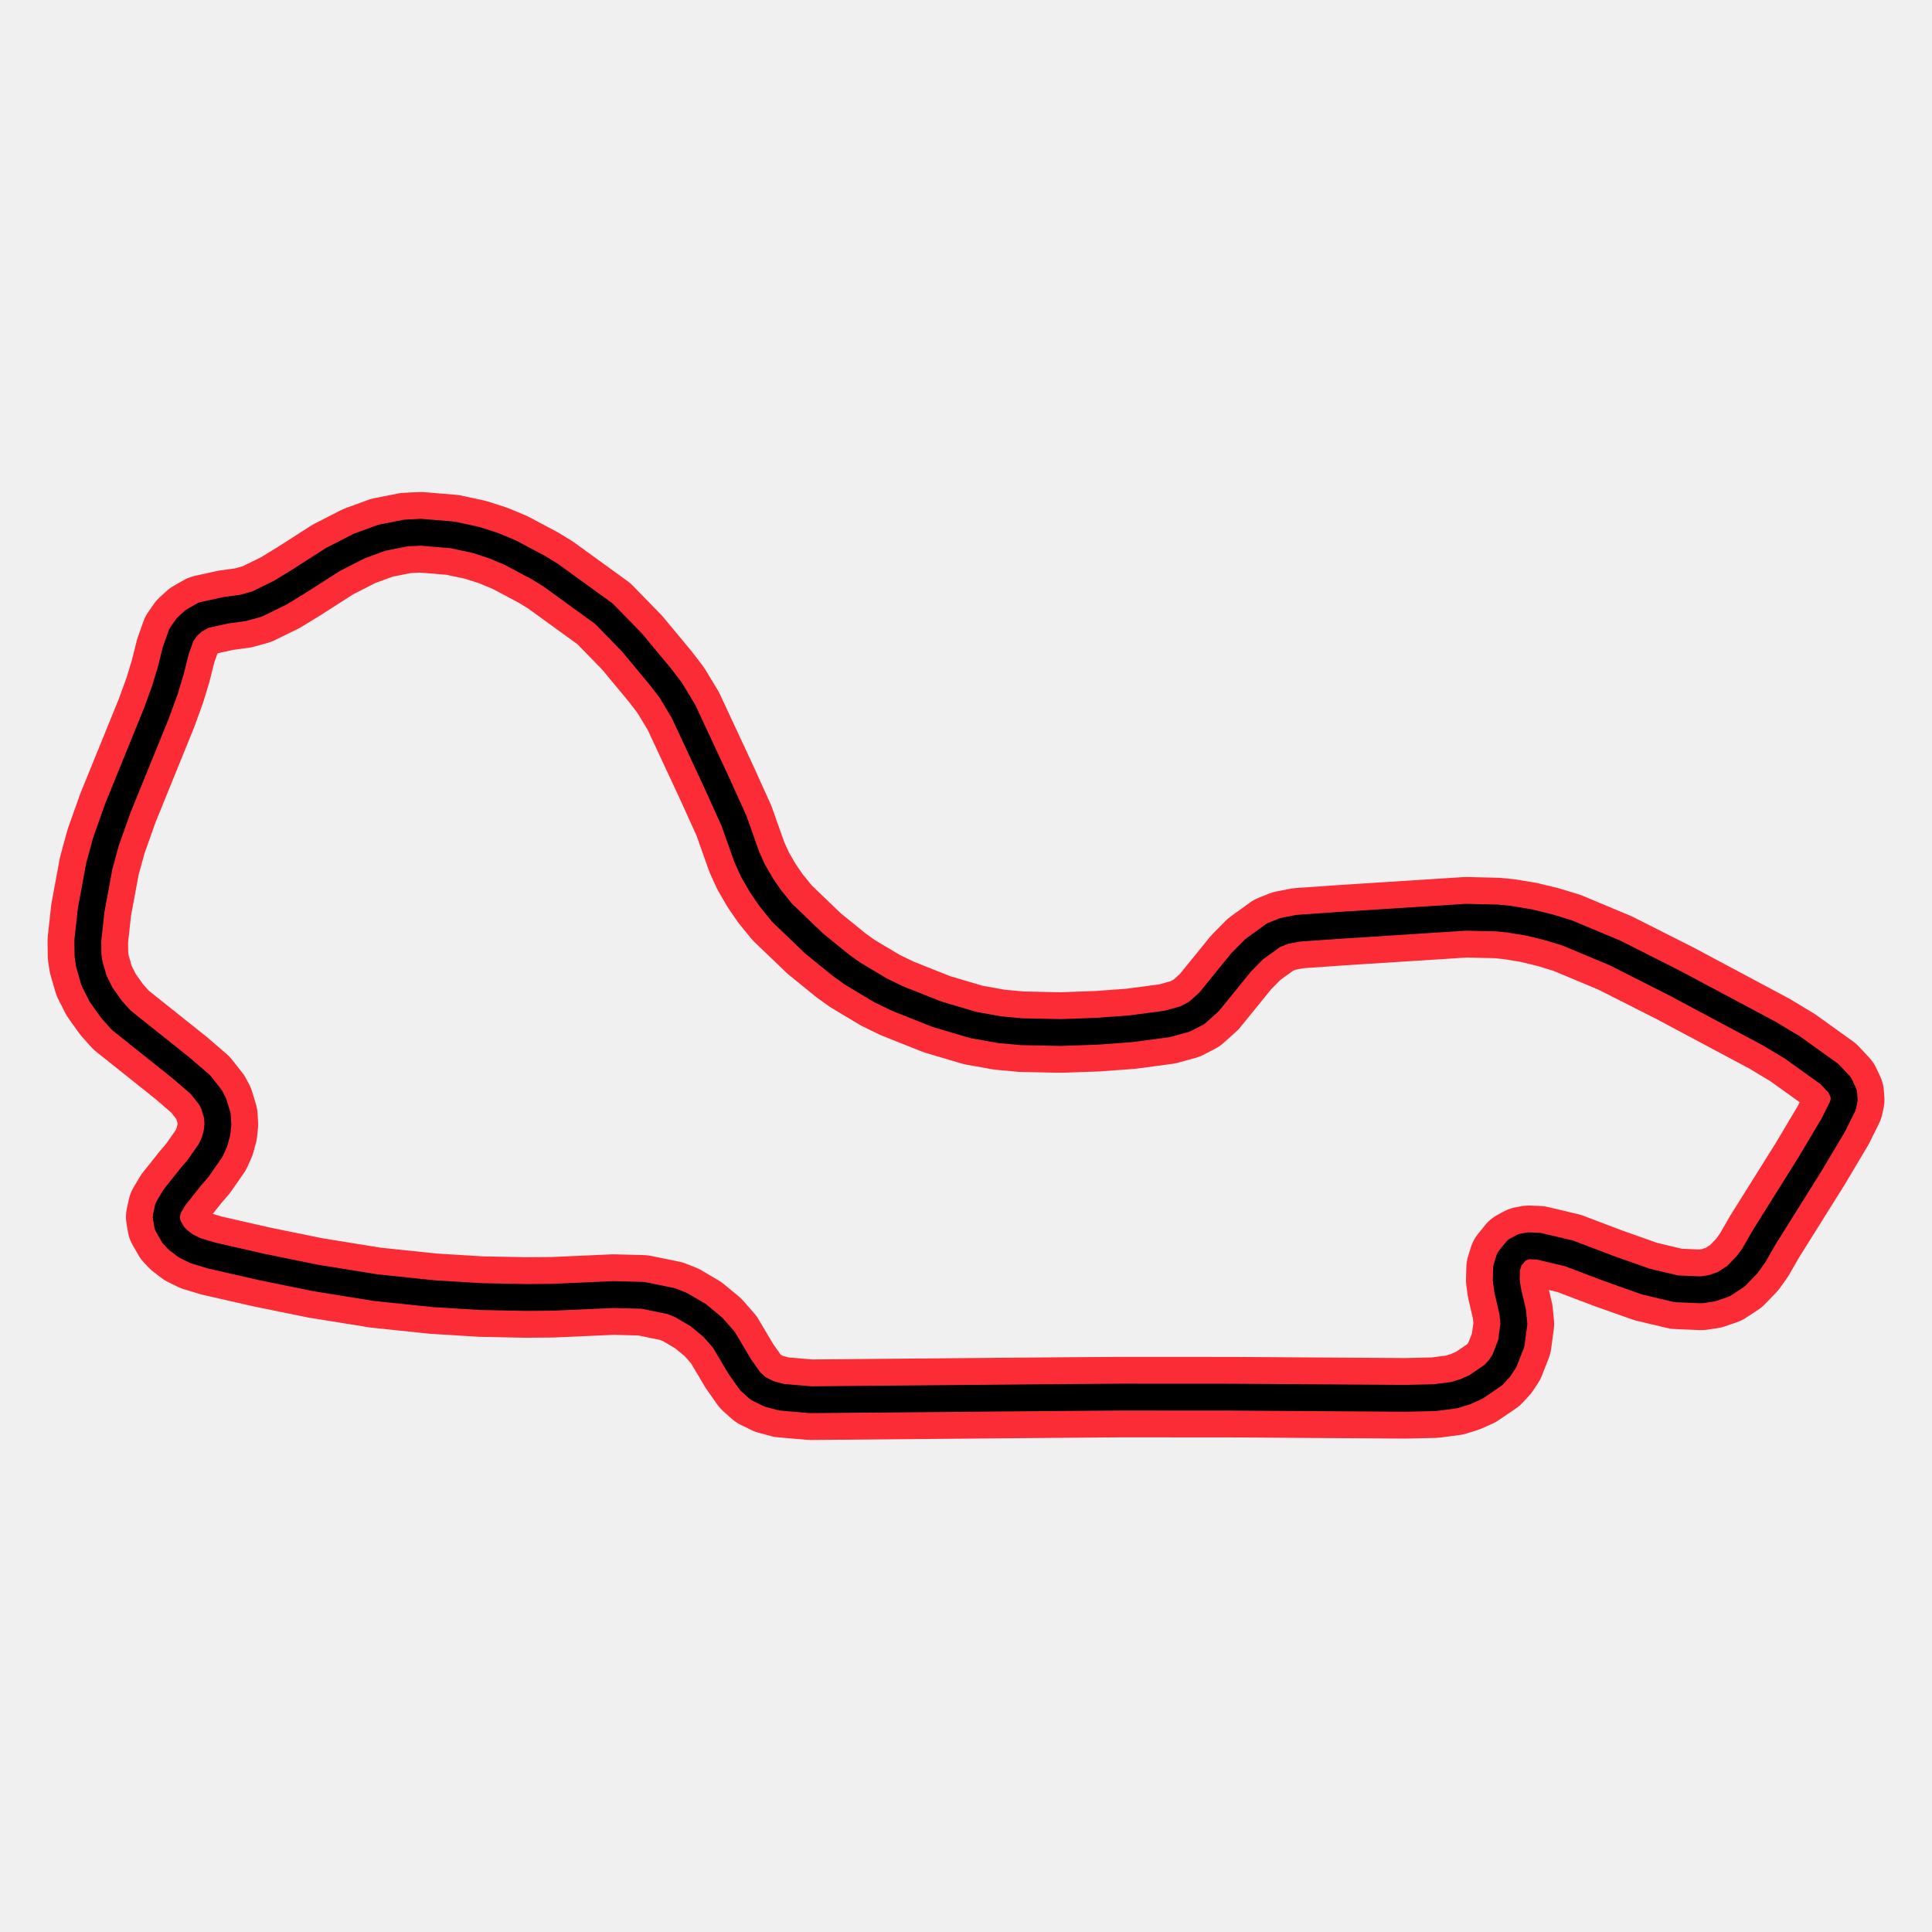
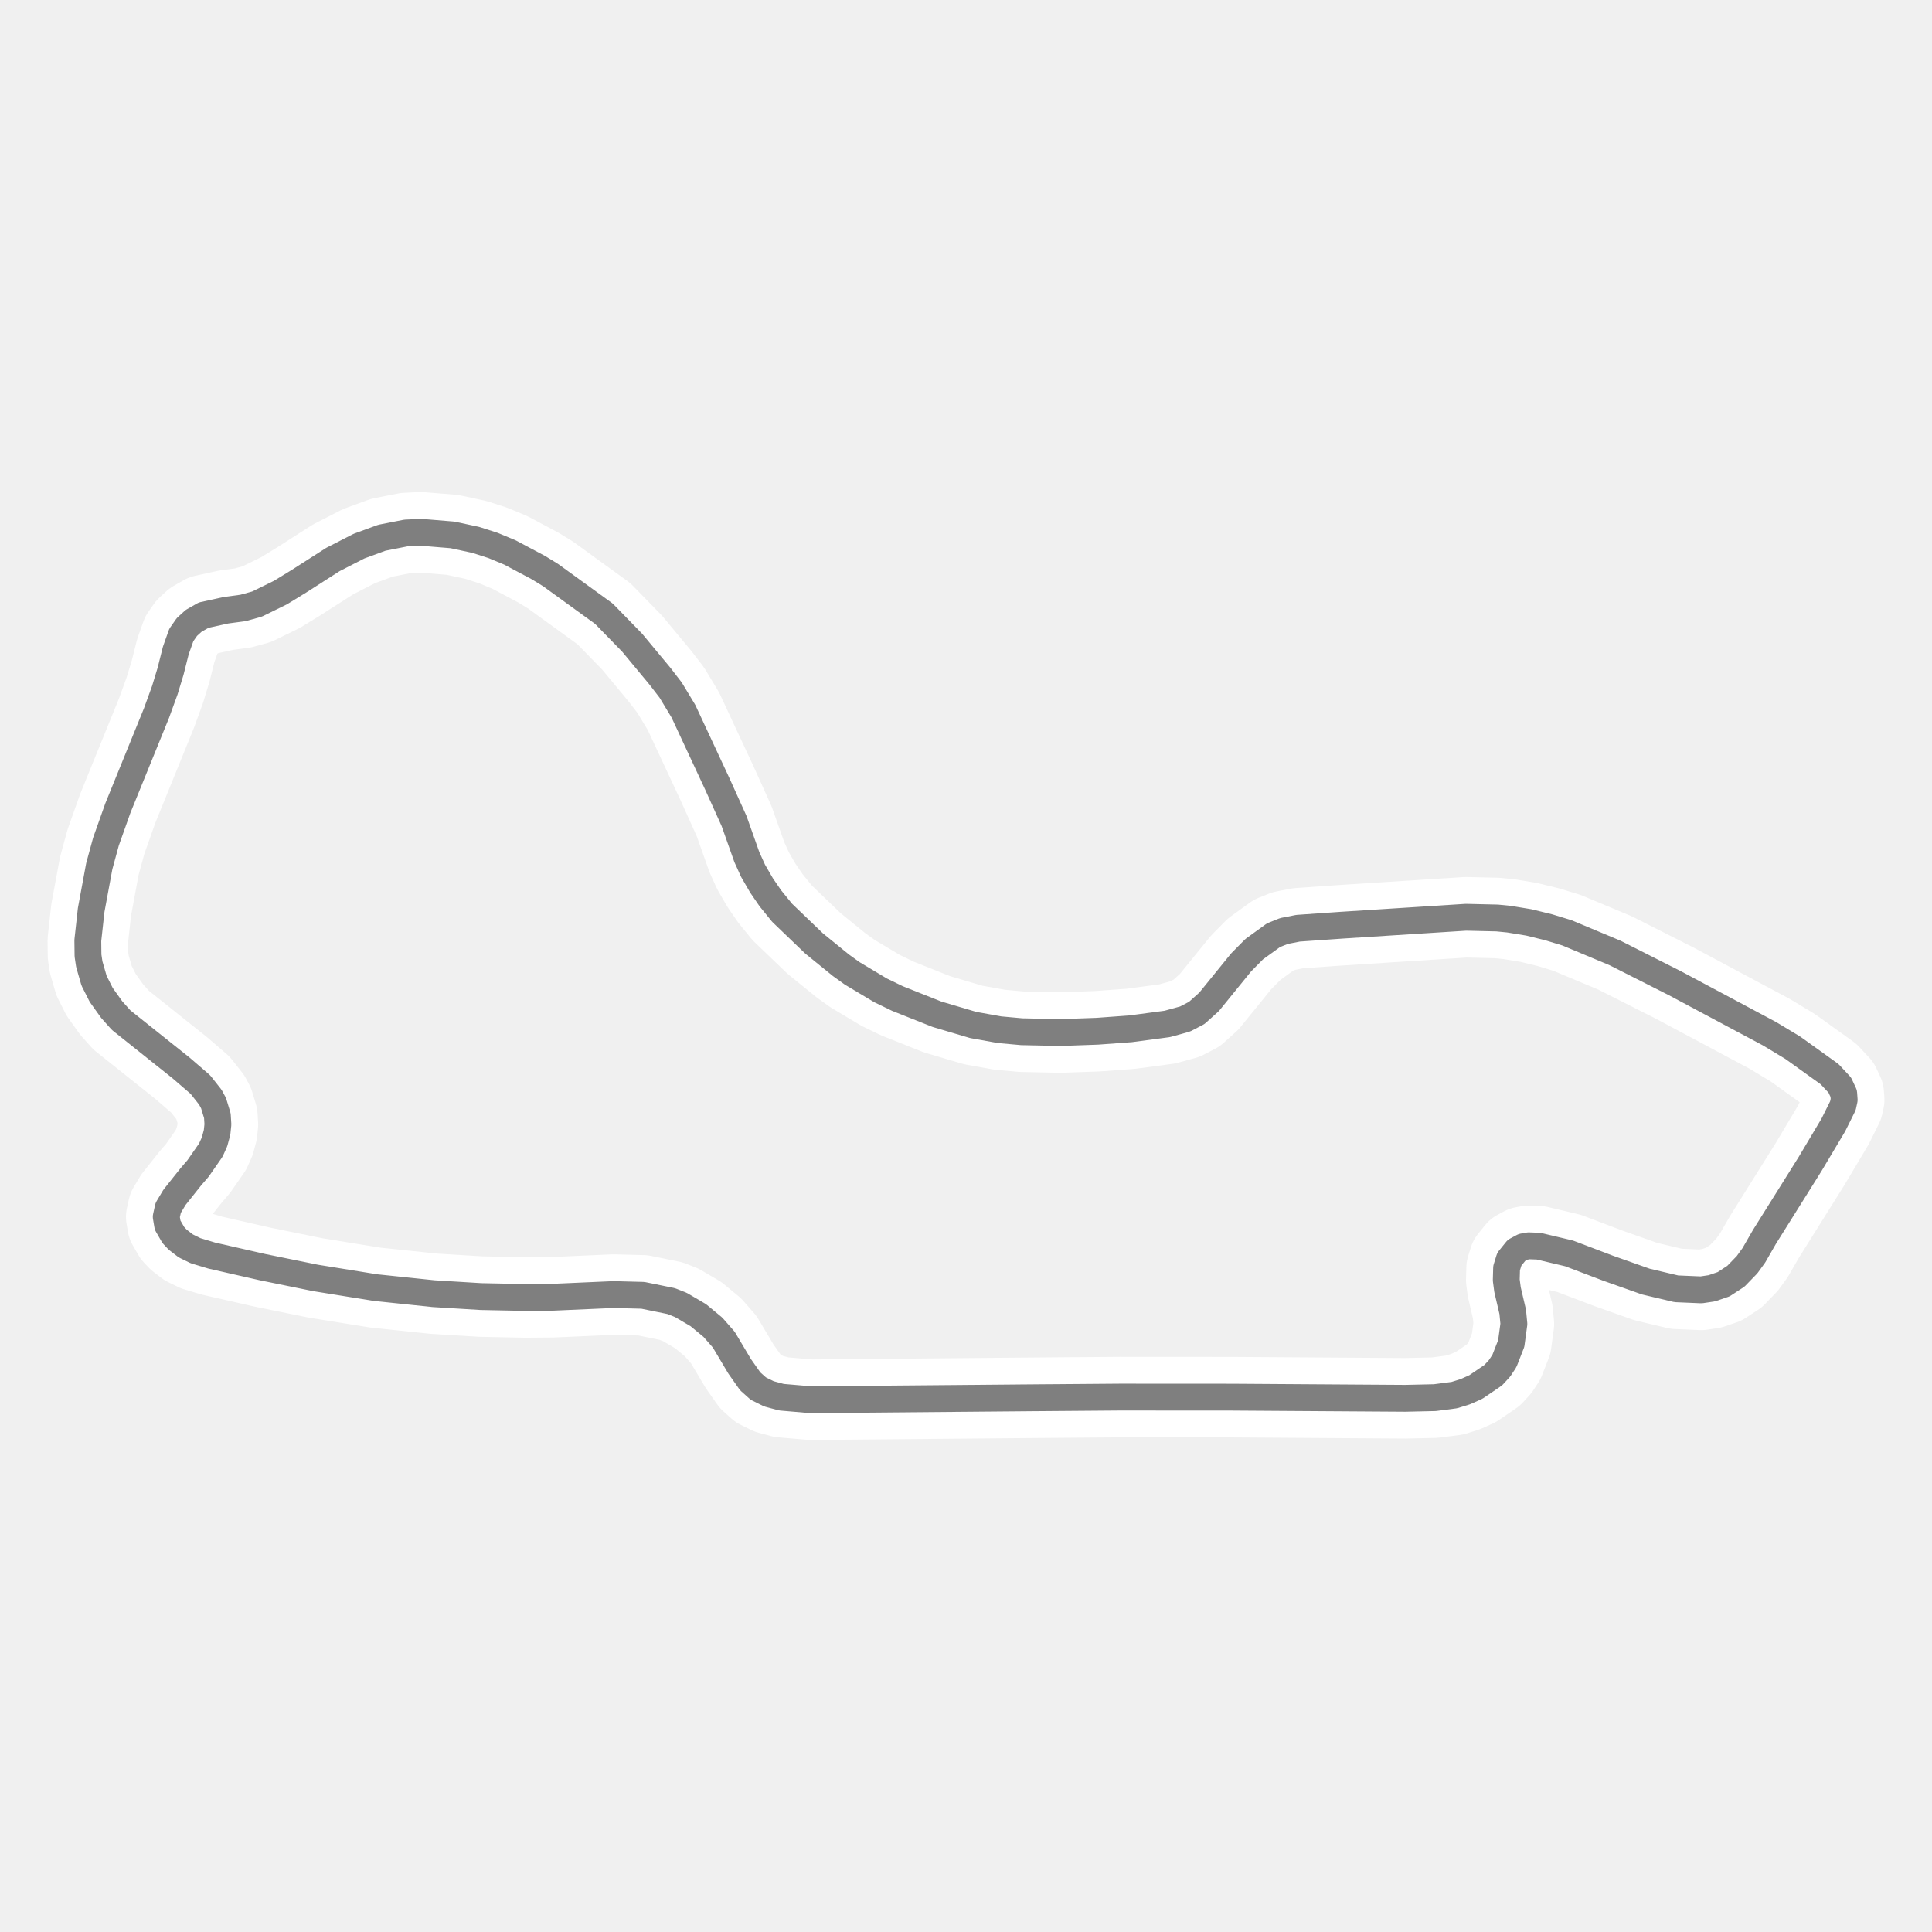
<svg xmlns="http://www.w3.org/2000/svg" width="216pt" height="216pt" viewBox="0 0 216 216" version="1.1">
  <defs>
    <style type="text/css">*{stroke-linejoin: round; stroke-linecap: butt}</style>
  </defs>
  <g id="figure_1">
    <g id="patch_1">
      <path d="M 0 216  L 216 216  L 216 0  L 0 0  L 0 216  z " style="fill: none" />
    </g>
    <g id="axes_1">
      <g id="line2d_1">
-         <path d="M 115.552 156.274  L 90.626 156.491  L 87.365 156.21  L 85.971 155.835  L 84.783 155.247  L 83.872 154.432  L 82.689 152.751  L 80.92 149.777  L 79.704 148.39  L 78.067 147.037  L 76.125 145.896  L 75.032 145.464  L 71.877 144.82  L 68.585 144.735  L 61.769 145.036  L 58.749 145.06  L 53.762 144.959  L 48.478 144.636  L 41.967 143.955  L 35.294 142.878  L 29.381 141.675  L 23.679 140.377  L 21.874 139.834  L 20.776 139.297  L 19.87 138.601  L 19.375 138.074  L 18.742 136.977  L 18.584 136.042  L 18.804 135.044  L 19.504 133.872  L 21.345 131.557  L 22.139 130.639  L 23.569 128.583  L 23.985 127.659  L 24.27 126.599  L 24.362 125.711  L 24.302 124.736  L 23.878 123.341  L 23.518 122.669  L 22.401 121.255  L 20.261 119.41  L 13.544 114.052  L 12.486 112.87  L 11.316 111.231  L 10.517 109.648  L 9.982 107.796  L 9.838 106.834  L 9.818 105.145  L 10.193 101.739  L 11.098 96.843  L 11.847 94.096  L 13.18 90.342  L 17.493 79.733  L 18.427 77.163  L 19.074 75.038  L 19.654 72.729  L 20.273 70.988  L 20.898 70.095  L 21.645 69.414  L 22.764 68.775  L 25.275 68.223  L 27.164 67.969  L 28.72 67.541  L 31.356 66.249  L 33.424 64.982  L 37.229 62.547  L 40.142 61.056  L 42.694 60.12  L 45.366 59.592  L 47.049 59.509  L 50.596 59.802  L 53.186 60.359  L 55.123 60.981  L 57.008 61.764  L 60.208 63.466  L 61.56 64.296  L 67.524 68.618  L 70.677 71.854  L 73.792 75.607  L 74.984 77.156  L 76.408 79.514  L 80.196 87.644  L 82.072 91.797  L 83.501 95.83  L 84.196 97.362  L 85.148 99.004  L 86.132 100.437  L 87.442 102.05  L 91.019 105.483  L 94.017 107.918  L 95.283 108.829  L 98.445 110.72  L 100.335 111.636  L 104.76 113.395  L 108.81 114.594  L 111.758 115.122  L 114.234 115.347  L 118.605 115.437  L 122.692 115.292  L 126.41 115.02  L 130.498 114.475  L 132.49 113.928  L 133.791 113.25  L 135.179 112.006  L 138.759 107.598  L 140.222 106.118  L 142.379 104.558  L 143.55 104.088  L 145.125 103.779  L 150.029 103.437  L 163.896 102.551  L 167.391 102.633  L 168.685 102.761  L 170.928 103.129  L 173.146 103.672  L 175.195 104.297  L 180.579 106.549  L 187.253 109.923  L 197.826 115.566  L 200.426 117.132  L 204.55 120.091  L 205.692 121.316  L 206.131 122.255  L 206.182 122.964  L 206.037 123.627  L 204.97 125.773  L 202.386 130.114  L 197.261 138.299  L 196.083 140.346  L 195.322 141.398  L 194.074 142.686  L 192.706 143.58  L 191.38 144.033  L 190.2 144.209  L 187.414 144.09  L 184.002 143.281  L 179.817 141.8  L 175.425 140.132  L 172.012 139.323  L 170.913 139.283  L 170.281 139.398  L 169.545 139.792  L 168.743 140.787  L 168.438 141.769  L 168.401 143.114  L 168.543 144.188  L 169.124 146.672  L 169.254 148.019  L 168.957 150.207  L 168.194 152.156  L 167.647 152.987  L 166.947 153.745  L 165.011 155.064  L 163.818 155.597  L 162.599 155.975  L 160.422 156.259  L 157.121 156.334  L 137.687 156.205  L 125.229 156.198  L 115.552 156.274  L 115.552 156.274  " clip-path="url(#p7d53b0c6fc)" style="fill: none; stroke: #fb2c36; stroke-width: 9; stroke-linecap: square" />
+         <path d="M 115.552 156.274  L 90.626 156.491  L 87.365 156.21  L 85.971 155.835  L 84.783 155.247  L 83.872 154.432  L 82.689 152.751  L 80.92 149.777  L 79.704 148.39  L 78.067 147.037  L 76.125 145.896  L 75.032 145.464  L 71.877 144.82  L 68.585 144.735  L 61.769 145.036  L 58.749 145.06  L 53.762 144.959  L 48.478 144.636  L 41.967 143.955  L 35.294 142.878  L 29.381 141.675  L 23.679 140.377  L 21.874 139.834  L 20.776 139.297  L 19.87 138.601  L 19.375 138.074  L 18.742 136.977  L 18.584 136.042  L 18.804 135.044  L 19.504 133.872  L 21.345 131.557  L 22.139 130.639  L 23.569 128.583  L 23.985 127.659  L 24.27 126.599  L 24.362 125.711  L 24.302 124.736  L 23.878 123.341  L 23.518 122.669  L 22.401 121.255  L 20.261 119.41  L 13.544 114.052  L 12.486 112.87  L 11.316 111.231  L 10.517 109.648  L 9.982 107.796  L 9.838 106.834  L 9.818 105.145  L 10.193 101.739  L 11.098 96.843  L 11.847 94.096  L 13.18 90.342  L 17.493 79.733  L 18.427 77.163  L 19.074 75.038  L 19.654 72.729  L 20.273 70.988  L 20.898 70.095  L 21.645 69.414  L 22.764 68.775  L 25.275 68.223  L 27.164 67.969  L 28.72 67.541  L 31.356 66.249  L 33.424 64.982  L 37.229 62.547  L 40.142 61.056  L 42.694 60.12  L 45.366 59.592  L 47.049 59.509  L 50.596 59.802  L 53.186 60.359  L 55.123 60.981  L 57.008 61.764  L 60.208 63.466  L 61.56 64.296  L 67.524 68.618  L 70.677 71.854  L 73.792 75.607  L 74.984 77.156  L 76.408 79.514  L 80.196 87.644  L 82.072 91.797  L 83.501 95.83  L 84.196 97.362  L 85.148 99.004  L 86.132 100.437  L 87.442 102.05  L 91.019 105.483  L 94.017 107.918  L 95.283 108.829  L 98.445 110.72  L 100.335 111.636  L 104.76 113.395  L 108.81 114.594  L 111.758 115.122  L 114.234 115.347  L 118.605 115.437  L 122.692 115.292  L 126.41 115.02  L 130.498 114.475  L 132.49 113.928  L 133.791 113.25  L 135.179 112.006  L 138.759 107.598  L 140.222 106.118  L 142.379 104.558  L 143.55 104.088  L 145.125 103.779  L 150.029 103.437  L 163.896 102.551  L 167.391 102.633  L 168.685 102.761  L 170.928 103.129  L 173.146 103.672  L 175.195 104.297  L 180.579 106.549  L 187.253 109.923  L 197.826 115.566  L 200.426 117.132  L 204.55 120.091  L 205.692 121.316  L 206.131 122.255  L 206.182 122.964  L 206.037 123.627  L 204.97 125.773  L 202.386 130.114  L 197.261 138.299  L 196.083 140.346  L 195.322 141.398  L 194.074 142.686  L 192.706 143.58  L 191.38 144.033  L 190.2 144.209  L 187.414 144.09  L 184.002 143.281  L 179.817 141.8  L 175.425 140.132  L 172.012 139.323  L 170.913 139.283  L 170.281 139.398  L 169.545 139.792  L 168.743 140.787  L 168.438 141.769  L 168.401 143.114  L 168.543 144.188  L 169.124 146.672  L 169.254 148.019  L 168.957 150.207  L 168.194 152.156  L 167.647 152.987  L 166.947 153.745  L 165.011 155.064  L 163.818 155.597  L 162.599 155.975  L 160.422 156.259  L 157.121 156.334  L 137.687 156.205  L 125.229 156.198  L 115.552 156.274  L 115.552 156.274  " clip-path="url(#p2d84de0876)" style="fill: none; stroke: #ffffff; stroke-width: 9; stroke-linecap: square" />
      </g>
      <g id="line2d_2">
-         <path d="M 115.552 156.274  L 90.626 156.491  L 87.365 156.21  L 85.971 155.835  L 84.783 155.247  L 83.872 154.432  L 82.689 152.751  L 80.92 149.777  L 79.704 148.39  L 78.067 147.037  L 76.125 145.896  L 75.032 145.464  L 71.877 144.82  L 68.585 144.735  L 61.769 145.036  L 58.749 145.06  L 53.762 144.959  L 48.478 144.636  L 41.967 143.955  L 35.294 142.878  L 29.381 141.675  L 23.679 140.377  L 21.874 139.834  L 20.776 139.297  L 19.87 138.601  L 19.375 138.074  L 18.742 136.977  L 18.584 136.042  L 18.804 135.044  L 19.504 133.872  L 21.345 131.557  L 22.139 130.639  L 23.569 128.583  L 23.985 127.659  L 24.27 126.599  L 24.362 125.711  L 24.302 124.736  L 23.878 123.341  L 23.518 122.669  L 22.401 121.255  L 20.261 119.41  L 13.544 114.052  L 12.486 112.87  L 11.316 111.231  L 10.517 109.648  L 9.982 107.796  L 9.838 106.834  L 9.818 105.145  L 10.193 101.739  L 11.098 96.843  L 11.847 94.096  L 13.18 90.342  L 17.493 79.733  L 18.427 77.163  L 19.074 75.038  L 19.654 72.729  L 20.273 70.988  L 20.898 70.095  L 21.645 69.414  L 22.764 68.775  L 25.275 68.223  L 27.164 67.969  L 28.72 67.541  L 31.356 66.249  L 33.424 64.982  L 37.229 62.547  L 40.142 61.056  L 42.694 60.12  L 45.366 59.592  L 47.049 59.509  L 50.596 59.802  L 53.186 60.359  L 55.123 60.981  L 57.008 61.764  L 60.208 63.466  L 61.56 64.296  L 67.524 68.618  L 70.677 71.854  L 73.792 75.607  L 74.984 77.156  L 76.408 79.514  L 80.196 87.644  L 82.072 91.797  L 83.501 95.83  L 84.196 97.362  L 85.148 99.004  L 86.132 100.437  L 87.442 102.05  L 91.019 105.483  L 94.017 107.918  L 95.283 108.829  L 98.445 110.72  L 100.335 111.636  L 104.76 113.395  L 108.81 114.594  L 111.758 115.122  L 114.234 115.347  L 118.605 115.437  L 122.692 115.292  L 126.41 115.02  L 130.498 114.475  L 132.49 113.928  L 133.791 113.25  L 135.179 112.006  L 138.759 107.598  L 140.222 106.118  L 142.379 104.558  L 143.55 104.088  L 145.125 103.779  L 150.029 103.437  L 163.896 102.551  L 167.391 102.633  L 168.685 102.761  L 170.928 103.129  L 173.146 103.672  L 175.195 104.297  L 180.579 106.549  L 187.253 109.923  L 197.826 115.566  L 200.426 117.132  L 204.55 120.091  L 205.692 121.316  L 206.131 122.255  L 206.182 122.964  L 206.037 123.627  L 204.97 125.773  L 202.386 130.114  L 197.261 138.299  L 196.083 140.346  L 195.322 141.398  L 194.074 142.686  L 192.706 143.58  L 191.38 144.033  L 190.2 144.209  L 187.414 144.09  L 184.002 143.281  L 179.817 141.8  L 175.425 140.132  L 172.012 139.323  L 170.913 139.283  L 170.281 139.398  L 169.545 139.792  L 168.743 140.787  L 168.438 141.769  L 168.401 143.114  L 168.543 144.188  L 169.124 146.672  L 169.254 148.019  L 168.957 150.207  L 168.194 152.156  L 167.647 152.987  L 166.947 153.745  L 165.011 155.064  L 163.818 155.597  L 162.599 155.975  L 160.422 156.259  L 157.121 156.334  L 137.687 156.205  L 125.229 156.198  L 115.552 156.274  L 115.552 156.274  " clip-path="url(#p7d53b0c6fc)" style="fill: none; stroke: #000000; stroke-width: 3; stroke-linecap: square" />
+         <path d="M 115.552 156.274  L 90.626 156.491  L 87.365 156.21  L 85.971 155.835  L 84.783 155.247  L 83.872 154.432  L 82.689 152.751  L 80.92 149.777  L 79.704 148.39  L 78.067 147.037  L 76.125 145.896  L 75.032 145.464  L 71.877 144.82  L 68.585 144.735  L 61.769 145.036  L 58.749 145.06  L 53.762 144.959  L 48.478 144.636  L 41.967 143.955  L 35.294 142.878  L 29.381 141.675  L 23.679 140.377  L 21.874 139.834  L 20.776 139.297  L 19.87 138.601  L 19.375 138.074  L 18.742 136.977  L 18.584 136.042  L 18.804 135.044  L 19.504 133.872  L 21.345 131.557  L 22.139 130.639  L 23.569 128.583  L 23.985 127.659  L 24.27 126.599  L 24.362 125.711  L 24.302 124.736  L 23.878 123.341  L 23.518 122.669  L 22.401 121.255  L 20.261 119.41  L 13.544 114.052  L 12.486 112.87  L 11.316 111.231  L 10.517 109.648  L 9.982 107.796  L 9.838 106.834  L 9.818 105.145  L 10.193 101.739  L 11.098 96.843  L 11.847 94.096  L 13.18 90.342  L 17.493 79.733  L 18.427 77.163  L 19.074 75.038  L 19.654 72.729  L 20.273 70.988  L 20.898 70.095  L 21.645 69.414  L 22.764 68.775  L 25.275 68.223  L 27.164 67.969  L 28.72 67.541  L 31.356 66.249  L 33.424 64.982  L 37.229 62.547  L 40.142 61.056  L 42.694 60.12  L 45.366 59.592  L 47.049 59.509  L 50.596 59.802  L 53.186 60.359  L 55.123 60.981  L 57.008 61.764  L 60.208 63.466  L 61.56 64.296  L 67.524 68.618  L 70.677 71.854  L 73.792 75.607  L 74.984 77.156  L 76.408 79.514  L 80.196 87.644  L 82.072 91.797  L 83.501 95.83  L 84.196 97.362  L 85.148 99.004  L 86.132 100.437  L 87.442 102.05  L 91.019 105.483  L 94.017 107.918  L 95.283 108.829  L 98.445 110.72  L 100.335 111.636  L 104.76 113.395  L 108.81 114.594  L 111.758 115.122  L 114.234 115.347  L 118.605 115.437  L 122.692 115.292  L 126.41 115.02  L 130.498 114.475  L 132.49 113.928  L 133.791 113.25  L 135.179 112.006  L 138.759 107.598  L 140.222 106.118  L 142.379 104.558  L 143.55 104.088  L 145.125 103.779  L 150.029 103.437  L 163.896 102.551  L 167.391 102.633  L 168.685 102.761  L 170.928 103.129  L 173.146 103.672  L 175.195 104.297  L 180.579 106.549  L 187.253 109.923  L 197.826 115.566  L 200.426 117.132  L 204.55 120.091  L 205.692 121.316  L 206.131 122.255  L 206.182 122.964  L 206.037 123.627  L 204.97 125.773  L 202.386 130.114  L 197.261 138.299  L 196.083 140.346  L 195.322 141.398  L 194.074 142.686  L 192.706 143.58  L 191.38 144.033  L 190.2 144.209  L 187.414 144.09  L 184.002 143.281  L 179.817 141.8  L 175.425 140.132  L 172.012 139.323  L 170.913 139.283  L 170.281 139.398  L 169.545 139.792  L 168.743 140.787  L 168.438 141.769  L 168.401 143.114  L 168.543 144.188  L 169.124 146.672  L 169.254 148.019  L 168.957 150.207  L 168.194 152.156  L 167.647 152.987  L 166.947 153.745  L 165.011 155.064  L 163.818 155.597  L 162.599 155.975  L 160.422 156.259  L 157.121 156.334  L 137.687 156.205  L 125.229 156.198  L 115.552 156.274  L 115.552 156.274  " clip-path="url(#p2d84de0876)" style="fill: none; stroke: #000000; stroke-opacity: 0.5; stroke-width: 3; stroke-linecap: square" />
      </g>
    </g>
  </g>
  <defs>
-     <clipPath id="p7d53b0c6fc">
+     <clipPath id="p2d84de0876">
      <rect x="0" y="0" width="216" height="216" />
    </clipPath>
  </defs>
</svg>
